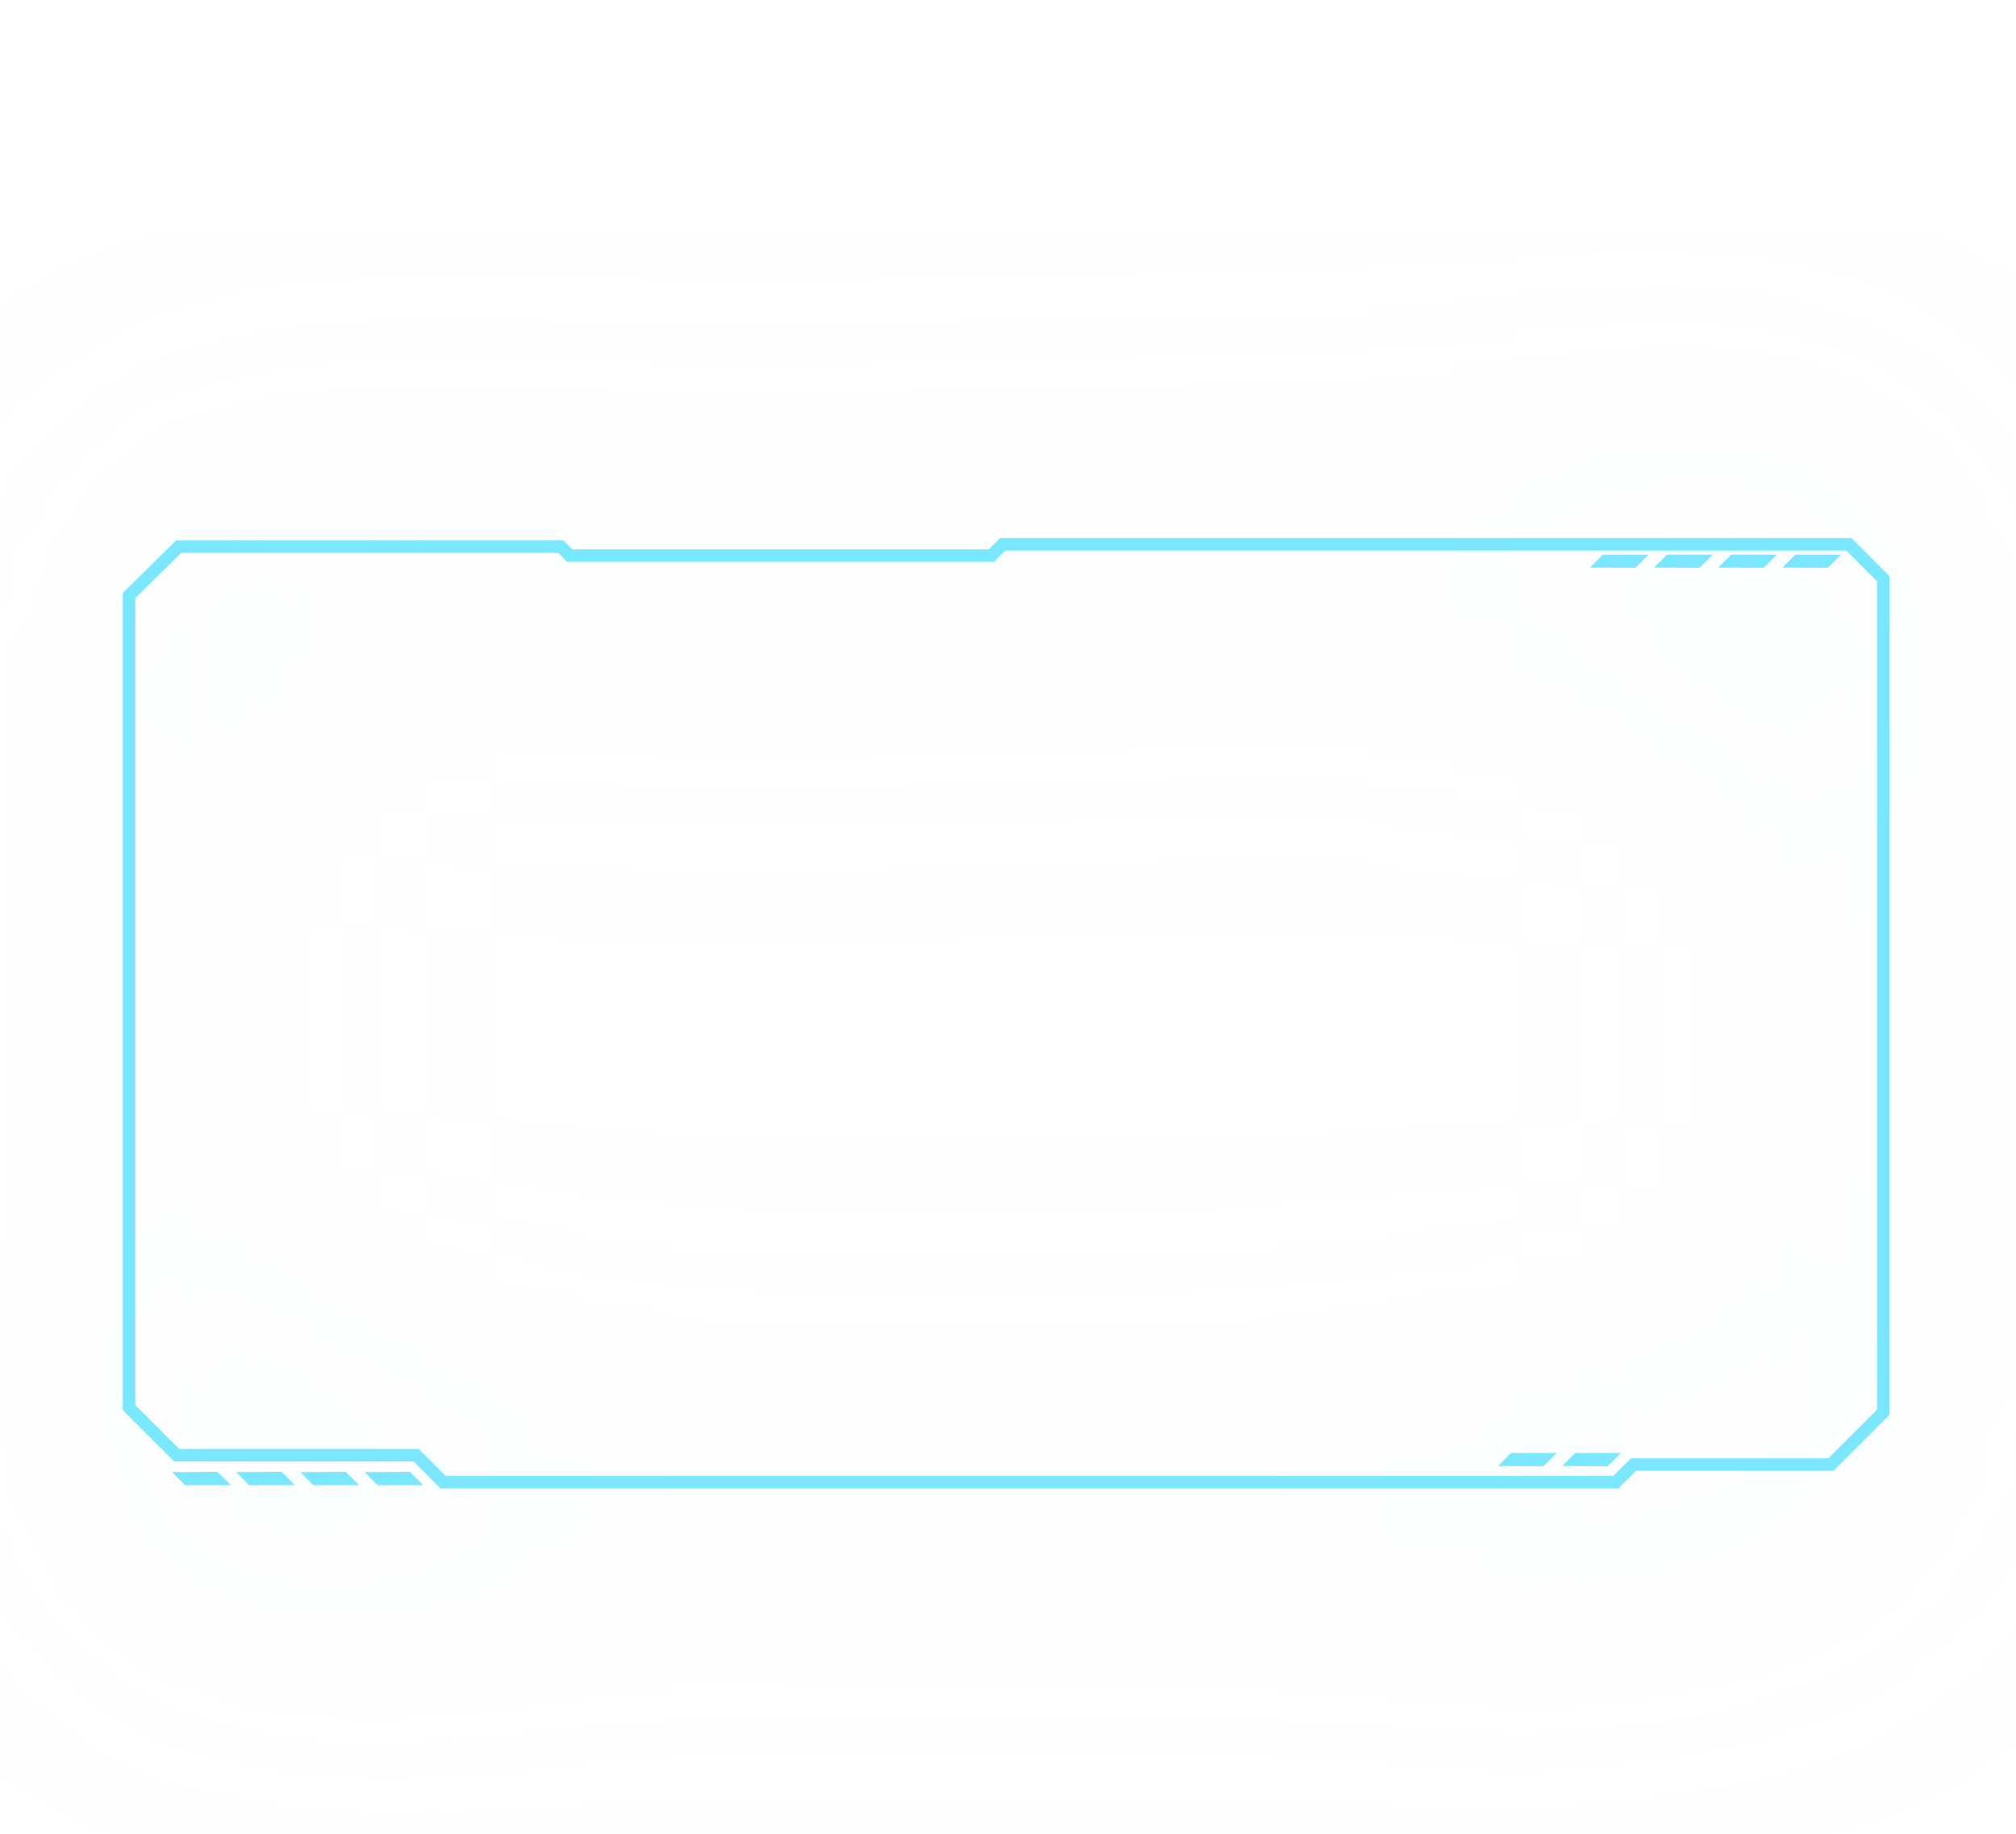
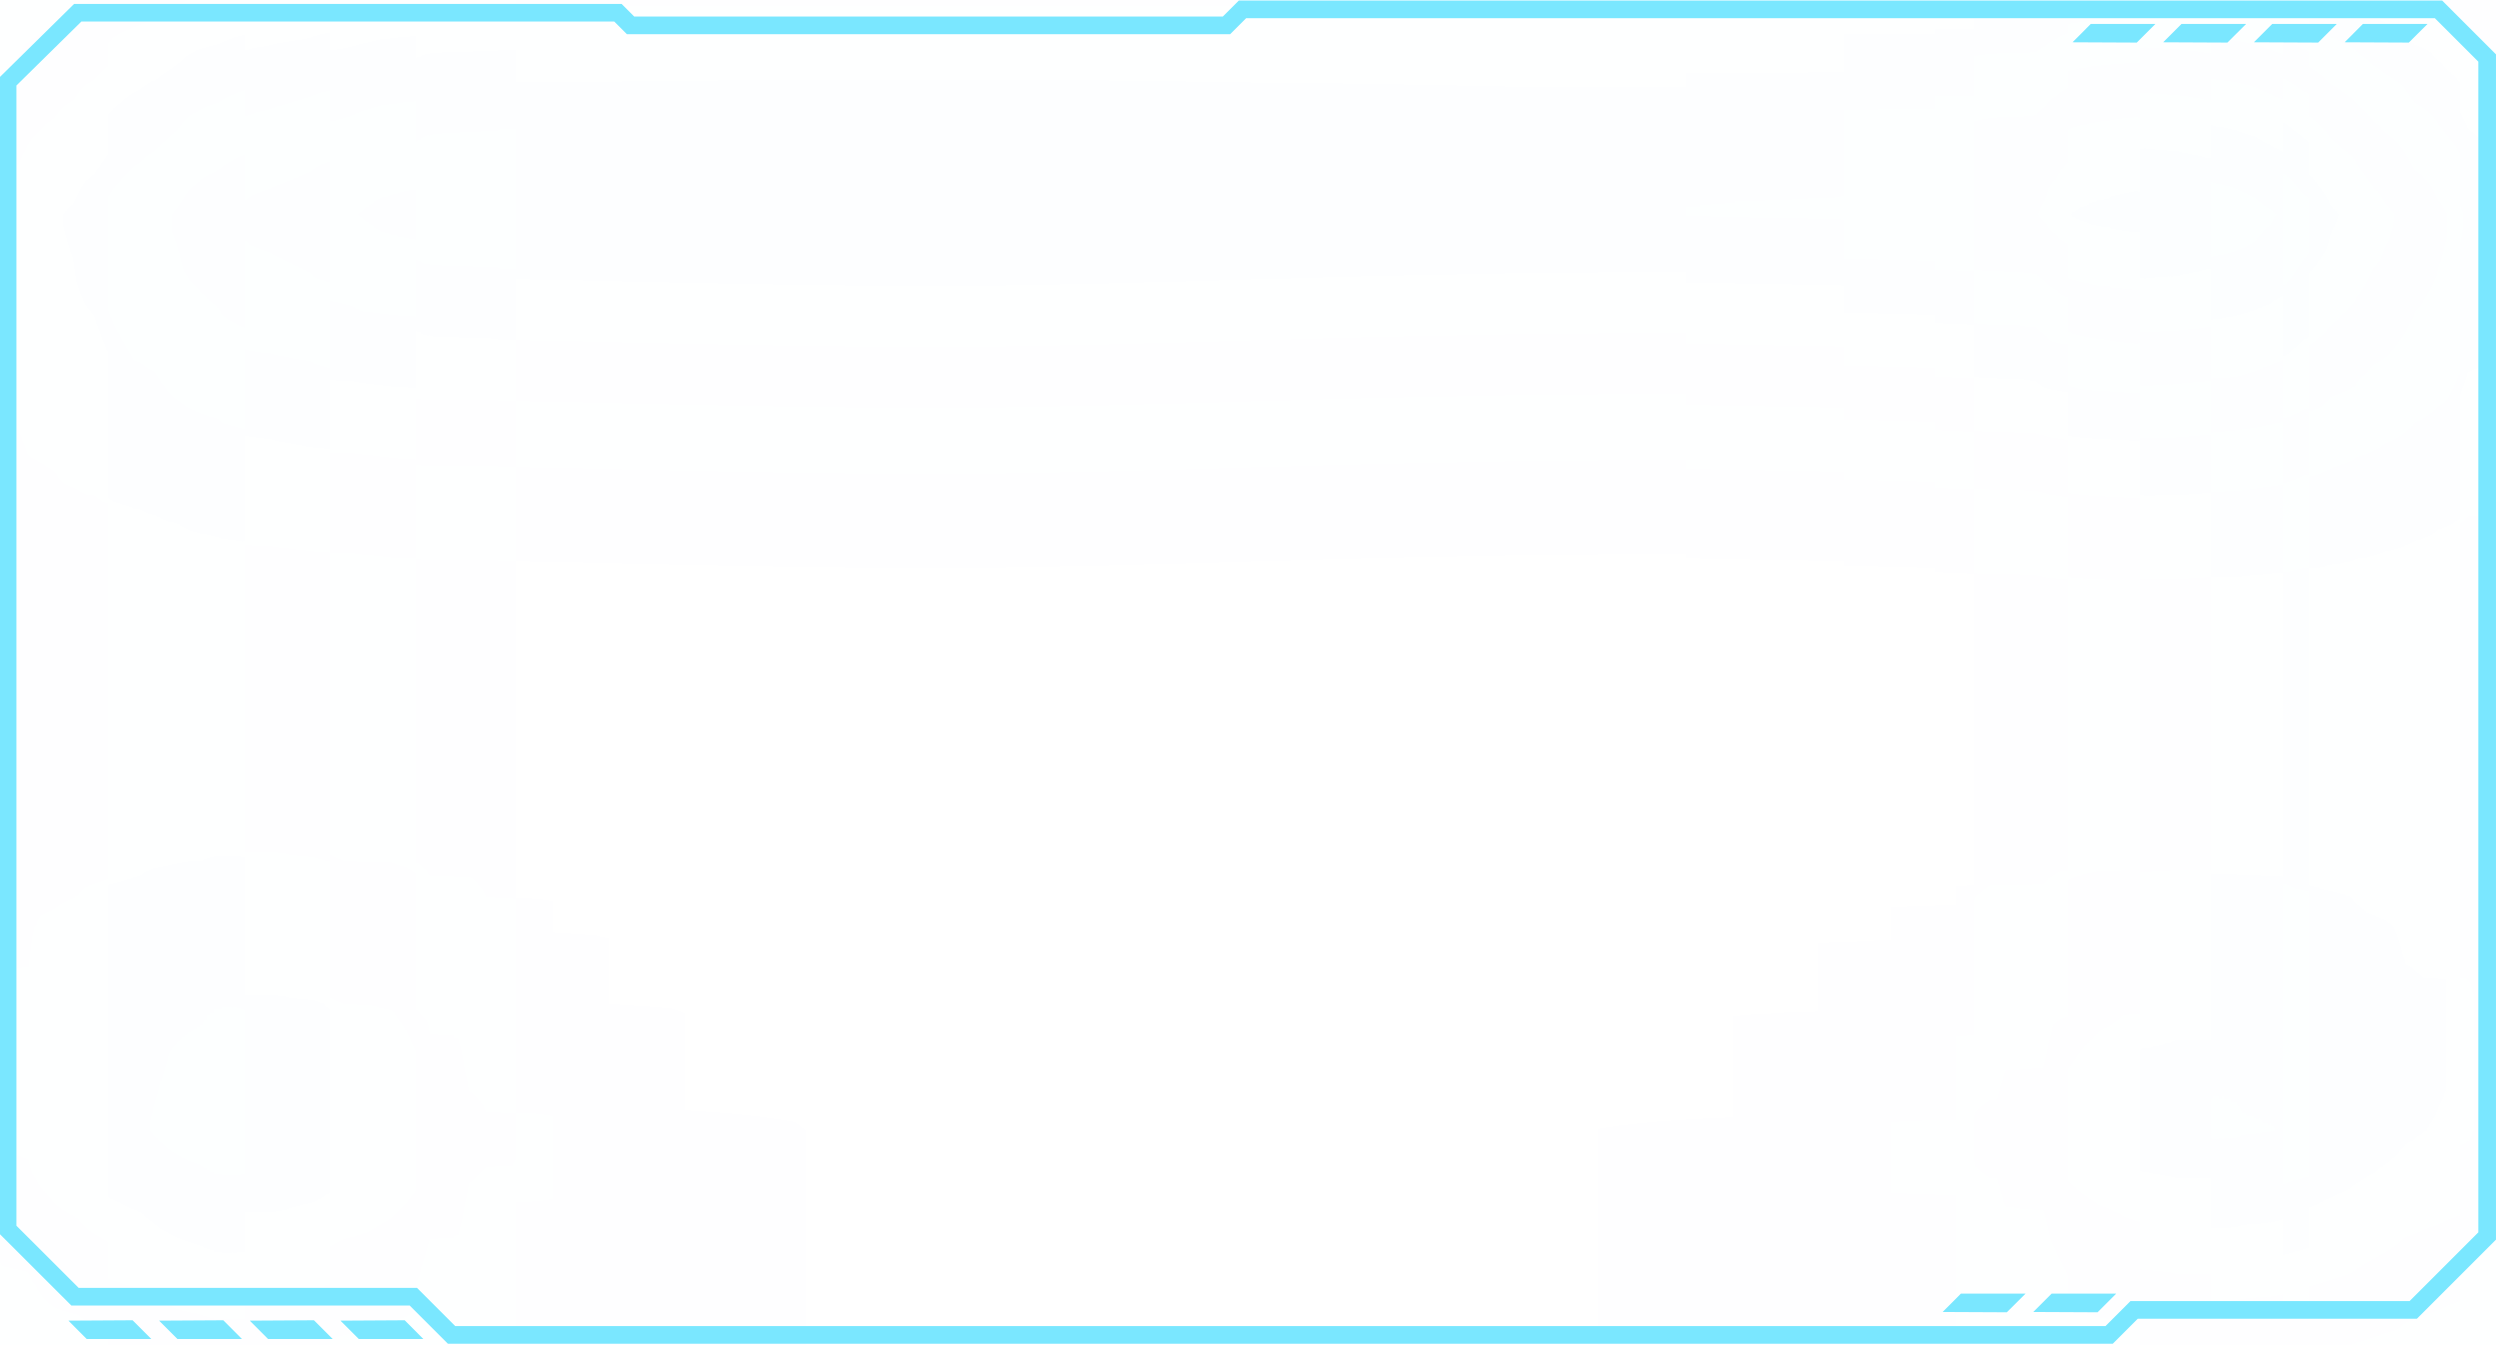
- <svg xmlns="http://www.w3.org/2000/svg" width="375" height="341" viewBox="0 0 375 341" fill="none">
+ <svg xmlns="http://www.w3.org/2000/svg" width="329" height="177" viewBox="23 100 329 177" fill="none">
  <g filter="url(#filter0_d_71_365)">
    <path d="M32 273.796L34.41 276.216H42.92L40.45 273.746L32 273.796Z" fill="#7AE7FF" />
    <path d="M43.93 273.796L46.35 276.216H54.85L52.39 273.746L43.93 273.796Z" fill="#7AE7FF" />
    <path d="M55.87 273.796L58.28 276.216H66.79L64.32 273.746L55.87 273.796Z" fill="#7AE7FF" />
    <path d="M67.8 273.796L70.22 276.216H78.72L76.26 273.746L67.8 273.796Z" fill="#7AE7FF" />
    <path d="M295.74 105.566L298.15 103.146H306.66L304.2 105.606L295.74 105.566Z" fill="#7AE7FF" />
    <path d="M307.67 105.566L310.09 103.146H318.6L316.13 105.606L307.67 105.566Z" fill="#7AE7FF" />
    <path d="M319.61 105.566L322.03 103.146H330.53L328.07 105.606L319.61 105.566Z" fill="#7AE7FF" />
    <path d="M331.55 105.566L333.96 103.146H342.47L340 105.606L331.55 105.566Z" fill="#7AE7FF" />
    <path d="M278.65 272.656L281.06 270.236H289.57L287.1 272.696L278.65 272.656Z" fill="#7AE7FF" />
    <path d="M290.58 272.656L293 270.236H301.5L299.04 272.696L290.58 272.656Z" fill="#7AE7FF" />
    <path d="M24 110.766V261.786L32.87 270.646H77.4L82.43 275.676H300.56L303.85 272.386H340.58L350.31 262.656V107.636L343.91 101.236H186.51L184.41 103.336H105.98L104.32 101.676H33.23L24 110.766Z" stroke="#7AE7FF" stroke-width="2.325" stroke-miterlimit="10" />
  </g>
  <defs>
    <filter id="filter0_d_71_365" x="-37.162" y="44.074" width="448.634" height="296.765" filterUnits="userSpaceOnUse" color-interpolation-filters="sRGB">
      <feFlood flood-opacity="0" result="BackgroundImageFix" />
      <feColorMatrix in="SourceAlpha" type="matrix" values="0 0 0 0 0 0 0 0 0 0 0 0 0 0 0 0 0 0 127 0" result="hardAlpha" />
      <feOffset dy="4" />
      <feGaussianBlur stdDeviation="30" />
      <feComposite in2="hardAlpha" operator="out" />
      <feColorMatrix type="matrix" values="0 0 0 0 0.479 0 0 0 0 0.906 0 0 0 0 1 0 0 0 0.5 0" />
      <feBlend mode="normal" in2="BackgroundImageFix" result="effect1_dropShadow_71_365" />
      <feBlend mode="normal" in="SourceGraphic" in2="effect1_dropShadow_71_365" result="shape" />
    </filter>
  </defs>
</svg>
